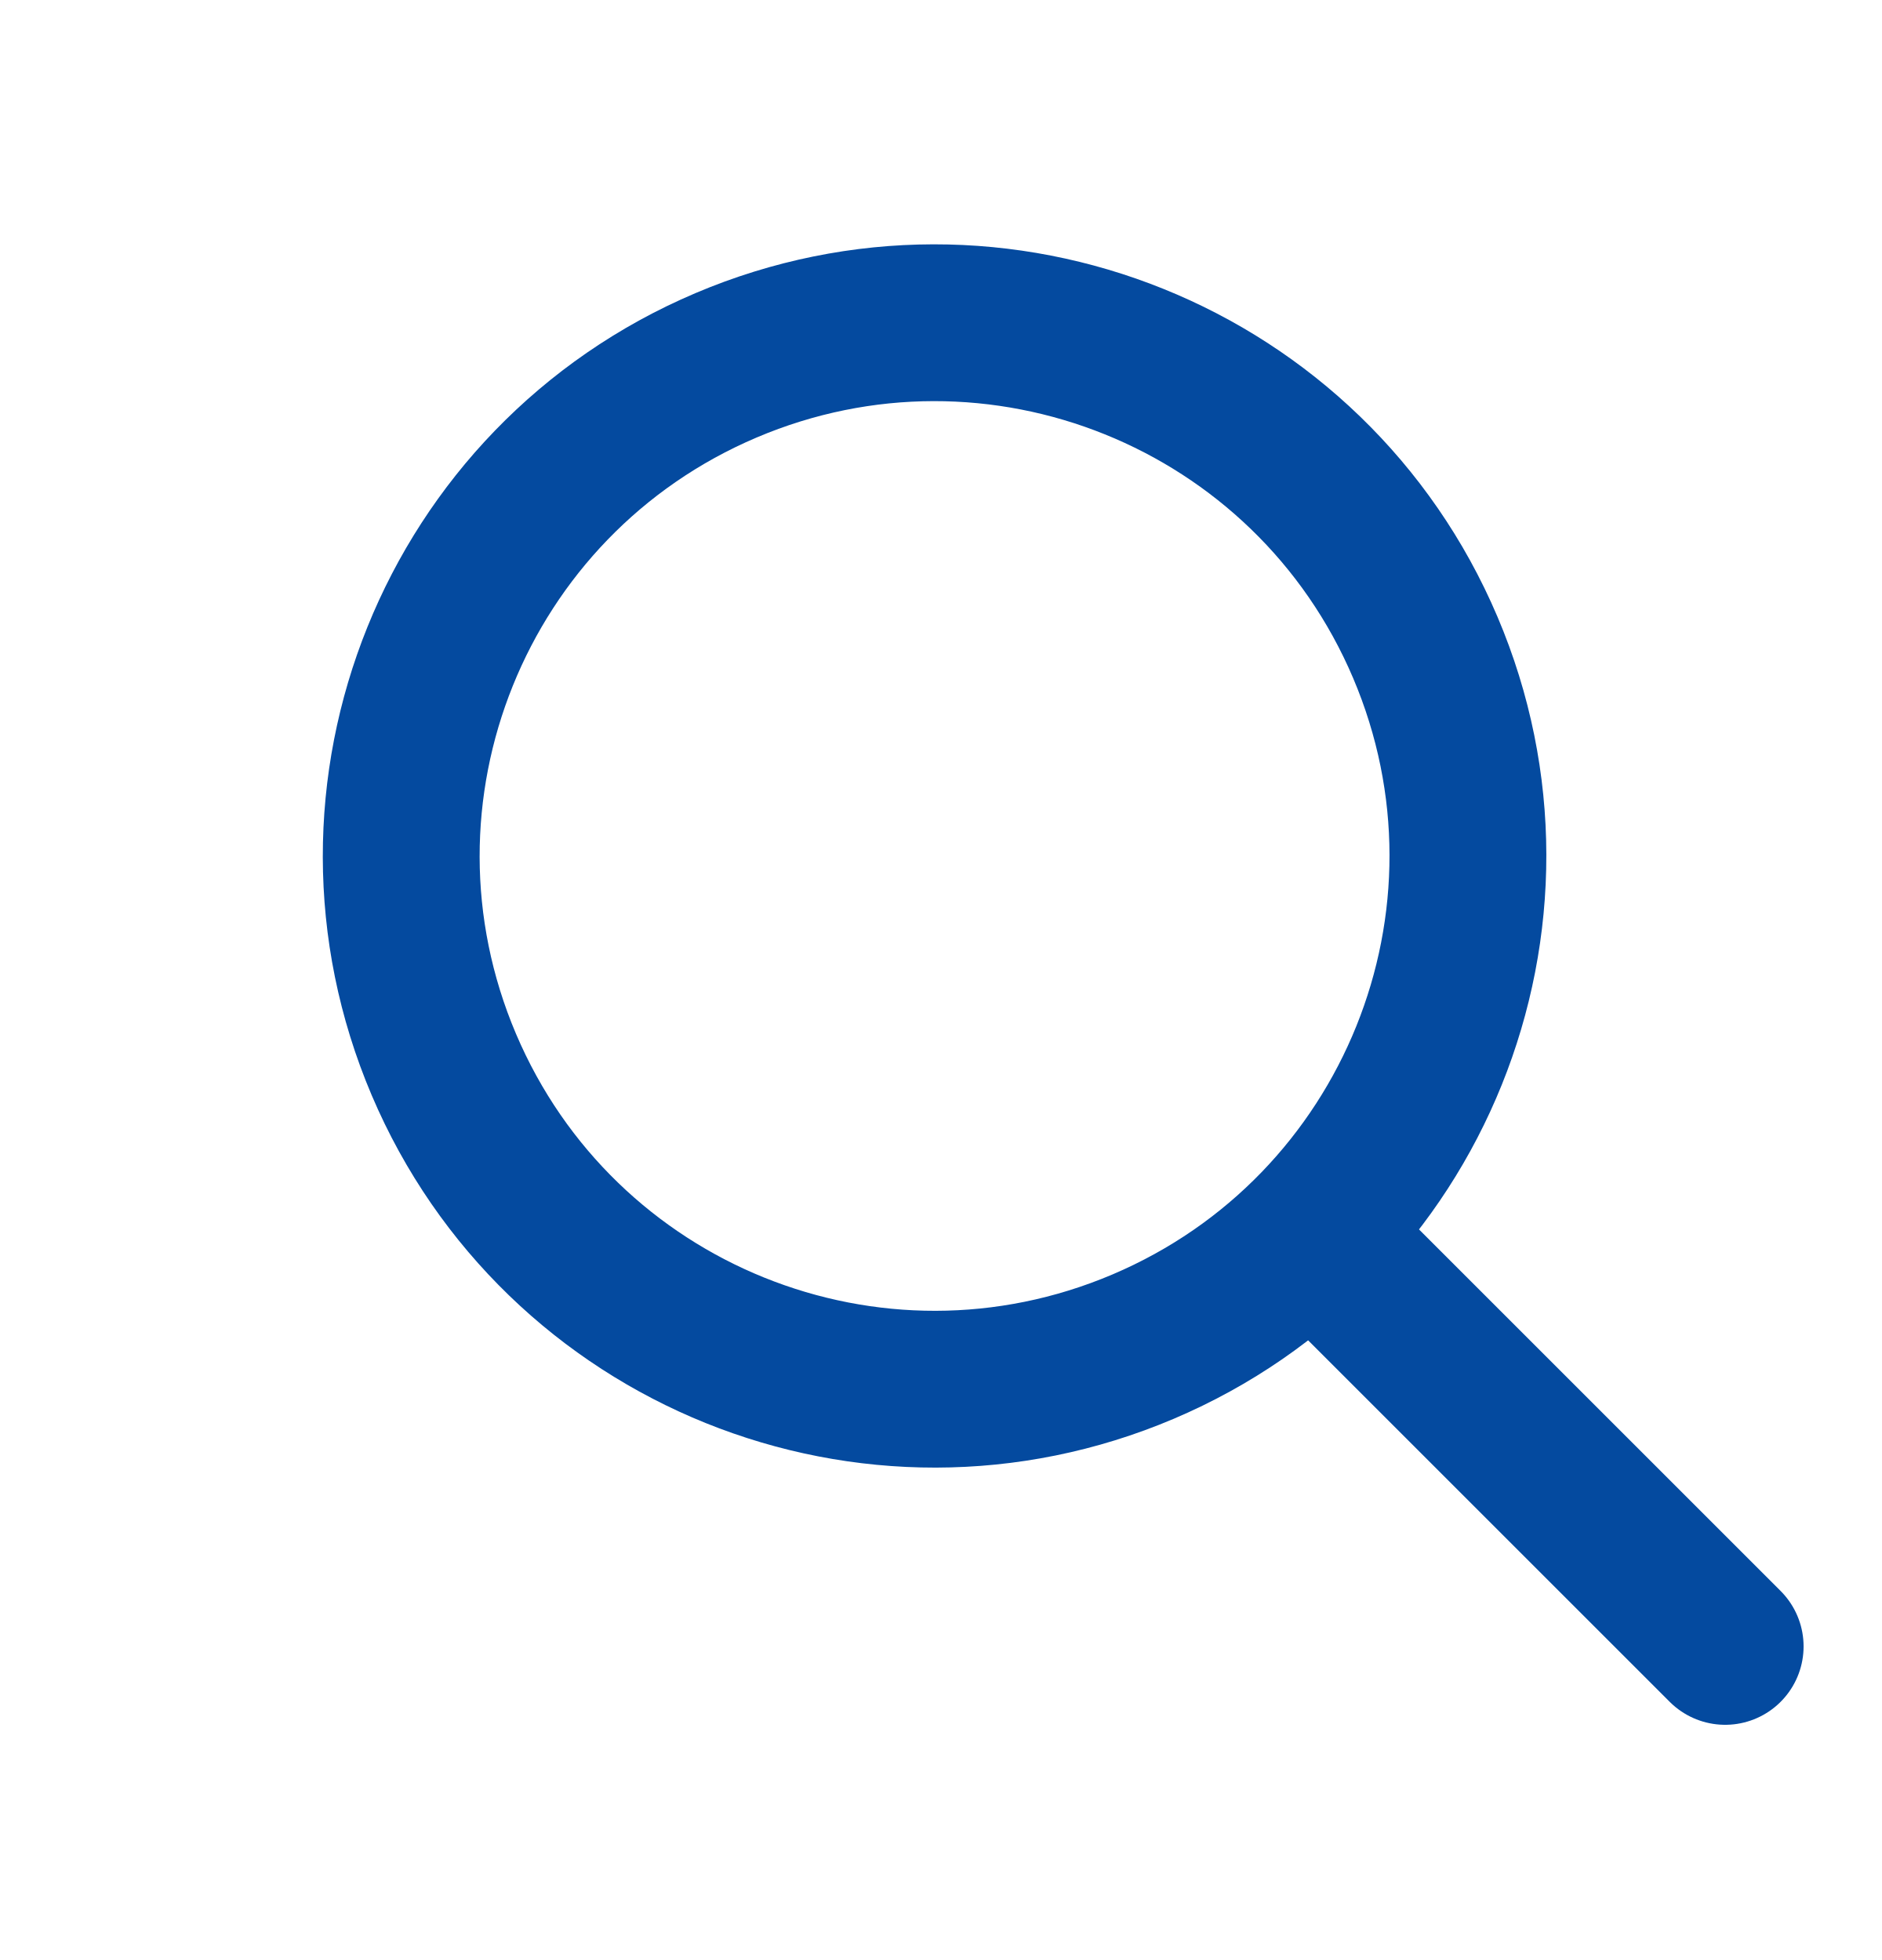
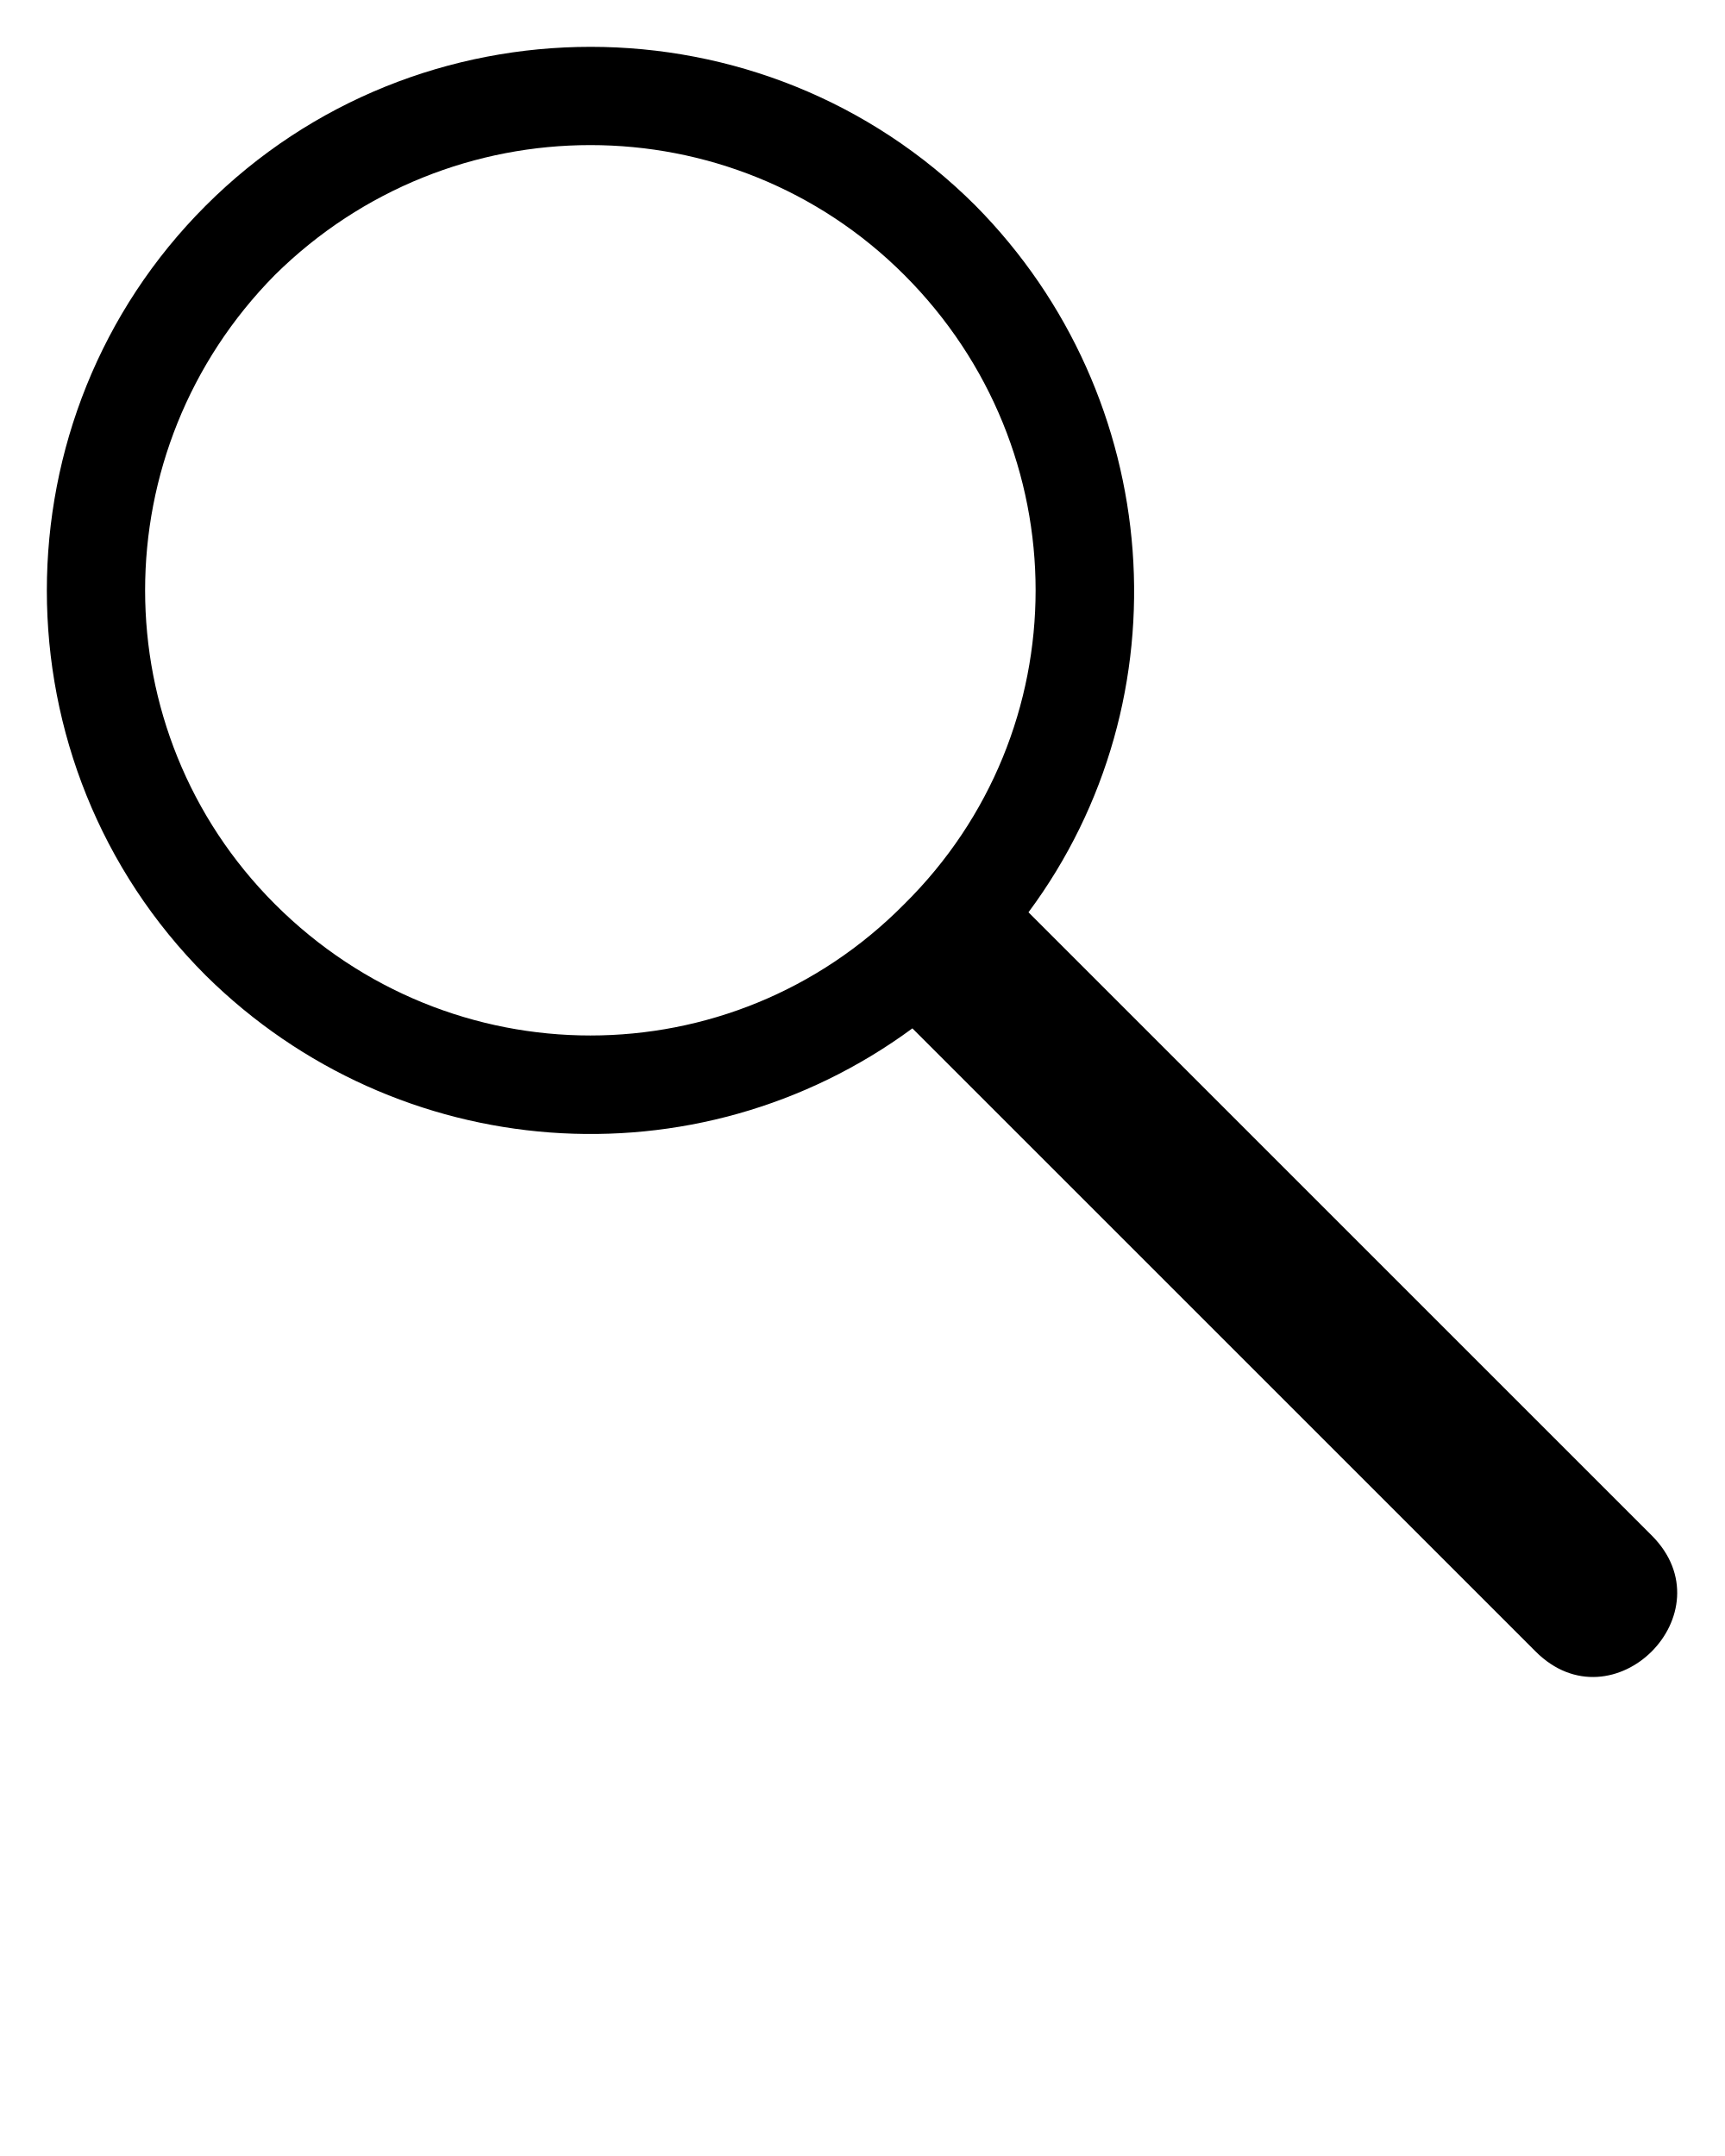
- <svg xmlns="http://www.w3.org/2000/svg" width="24" height="25" viewBox="0 0 24 25" fill="none">
-   <path fill-rule="evenodd" clip-rule="evenodd" d="M14.578 17.176C18.034 15.707 19.645 11.715 18.176 8.258C16.707 4.802 12.715 3.191 9.258 4.66C5.802 6.129 4.191 10.121 5.66 13.578C7.129 17.034 11.121 18.645 14.578 17.176Z" stroke="#044a9f" stroke-width="2" stroke-linecap="round" stroke-linejoin="round" />
-   <path d="M17 16L22 21" stroke="#044a9f" stroke-width="2" stroke-linecap="round" stroke-linejoin="round" />
+ <svg xmlns="http://www.w3.org/2000/svg" xml:space="preserve" version="1.1" style="shape-rendering:geometricPrecision;text-rendering:geometricPrecision;image-rendering:optimizeQuality;" viewBox="0 0 847 1058.75" x="0px" y="0px" fill-rule="evenodd" clip-rule="evenodd">
+   <defs />
+   <g>
+     <path class="fil0" d="M101 101c104,-104 274,-104 378,0 93,94 104,242 26,347l306 306c38,38 -19,95 -57,57l-306 -306c-106,78 -253,67 -347,-26 -104,-104 -104,-274 0,-378zm34 34c-85,86 -85,224 0,309 86,86 224,86 309,0 86,-85 86,-223 0,-309 -85,-85 -223,-85 -309,0z" />
+   </g>
</svg>
